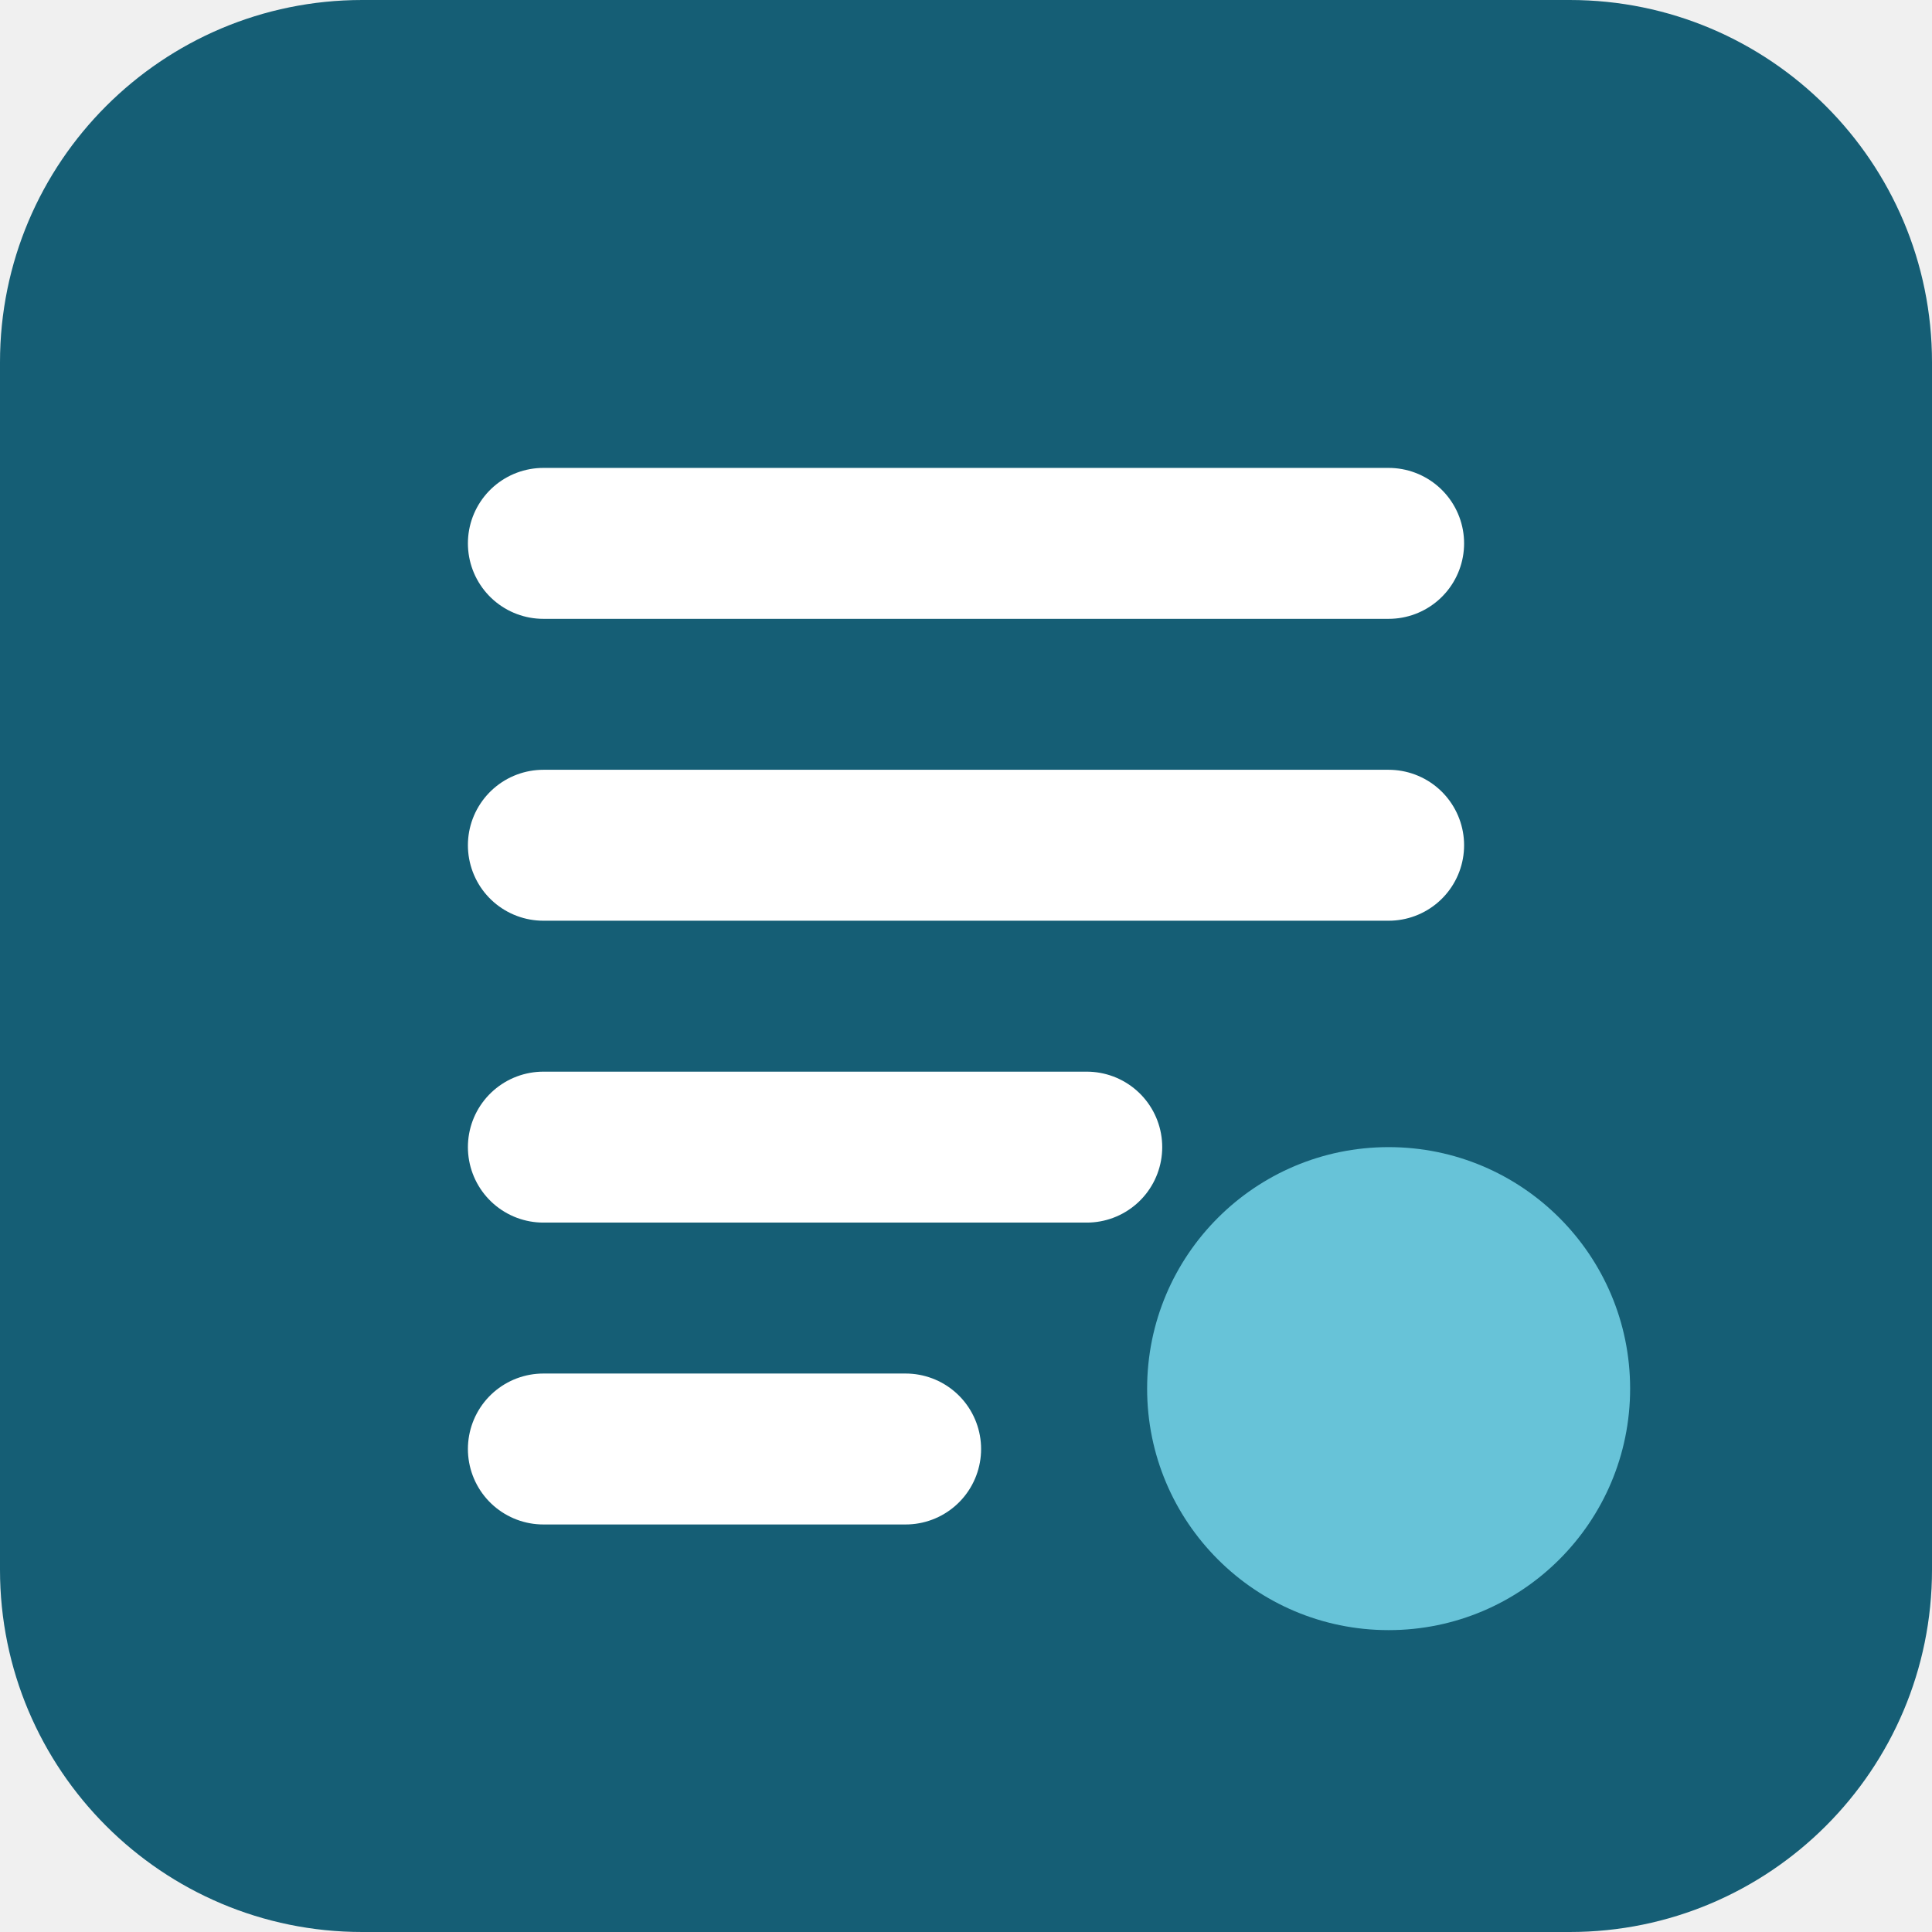
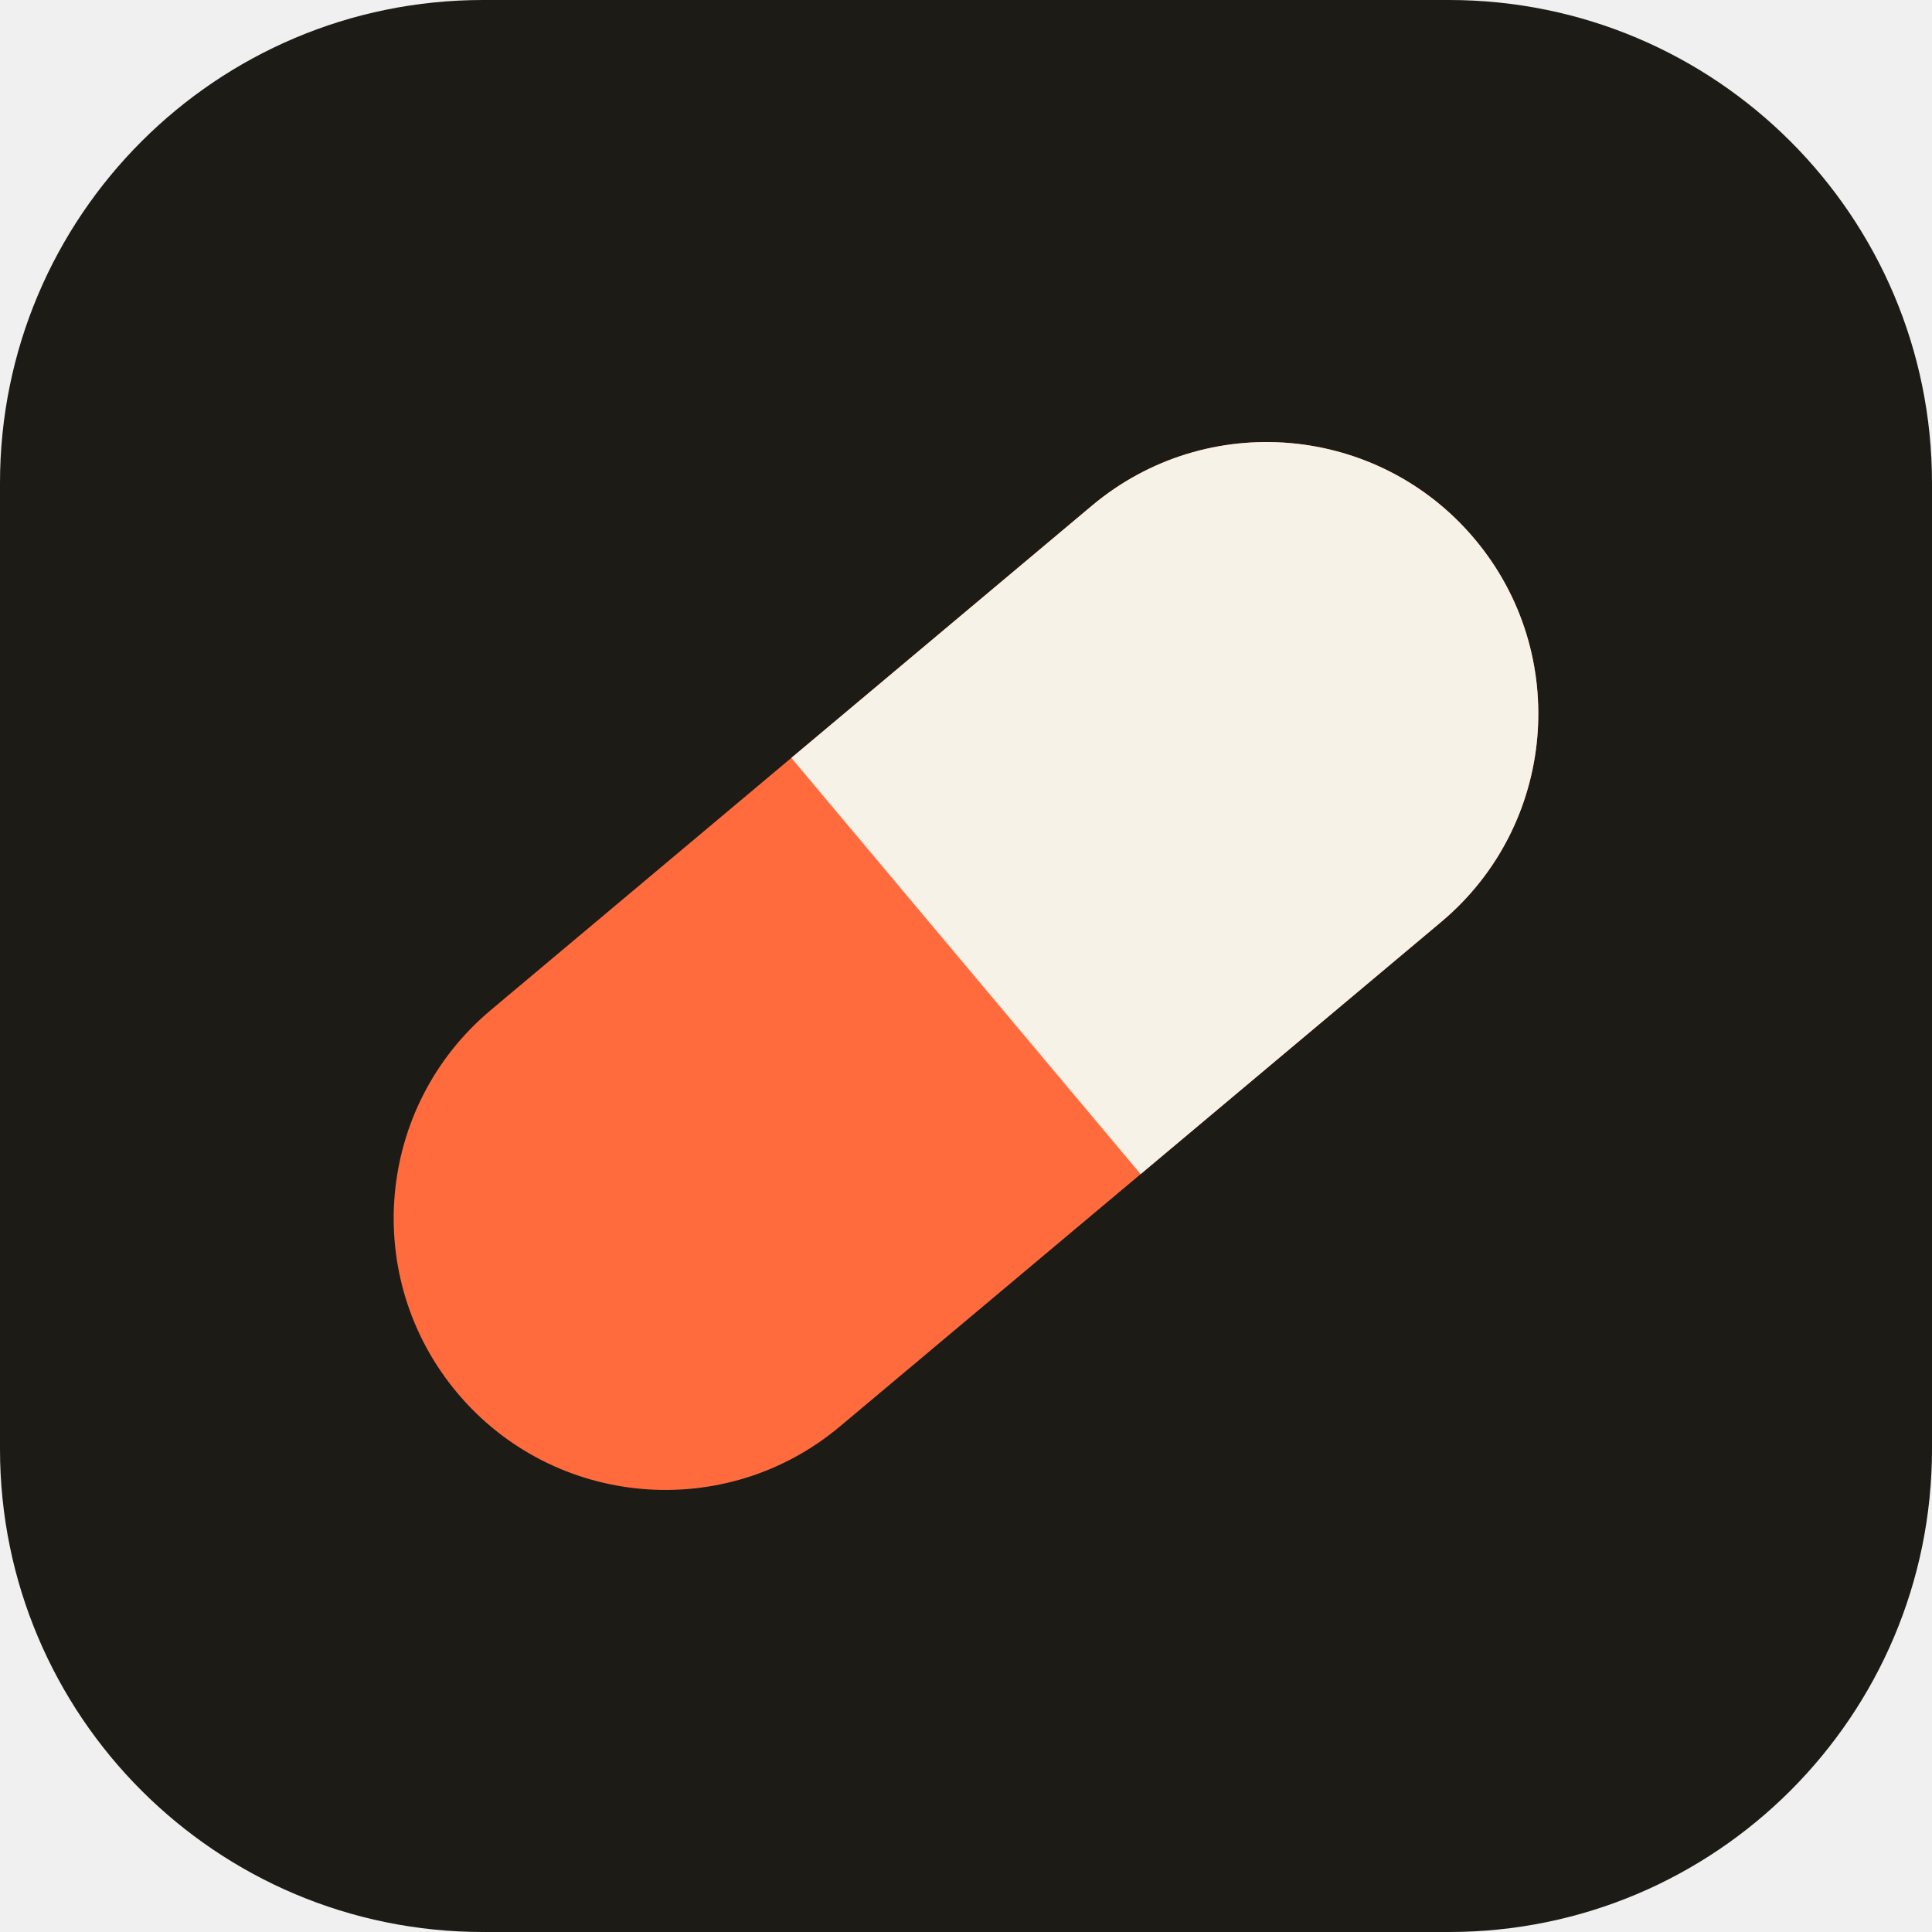
<svg xmlns="http://www.w3.org/2000/svg" viewBox="0 0 32 32">
-   <rect width="32" height="32" rx="6" fill="#155e75" />
-   <path d="M9 9h14M9 14h14M9 19h9M9 24h6" stroke="#fff" stroke-width="2.5" stroke-linecap="round" />
-   <circle cx="23" cy="23" r="4" fill="#67c3d8" />
+   <rect width="32" height="32" rx="8" fill="#1d1b16" />
+   <g transform="rotate(-40 16 16)">
+     <rect x="5" y="11.5" width="22" height="9" rx="4.5" fill="#ff6b3d" />
+     <path d="M16 11.5h6.5a4.5 4.5 0 0 1 0 9H16Z" fill="#f7f2e8" />
+   </g>
</svg>
